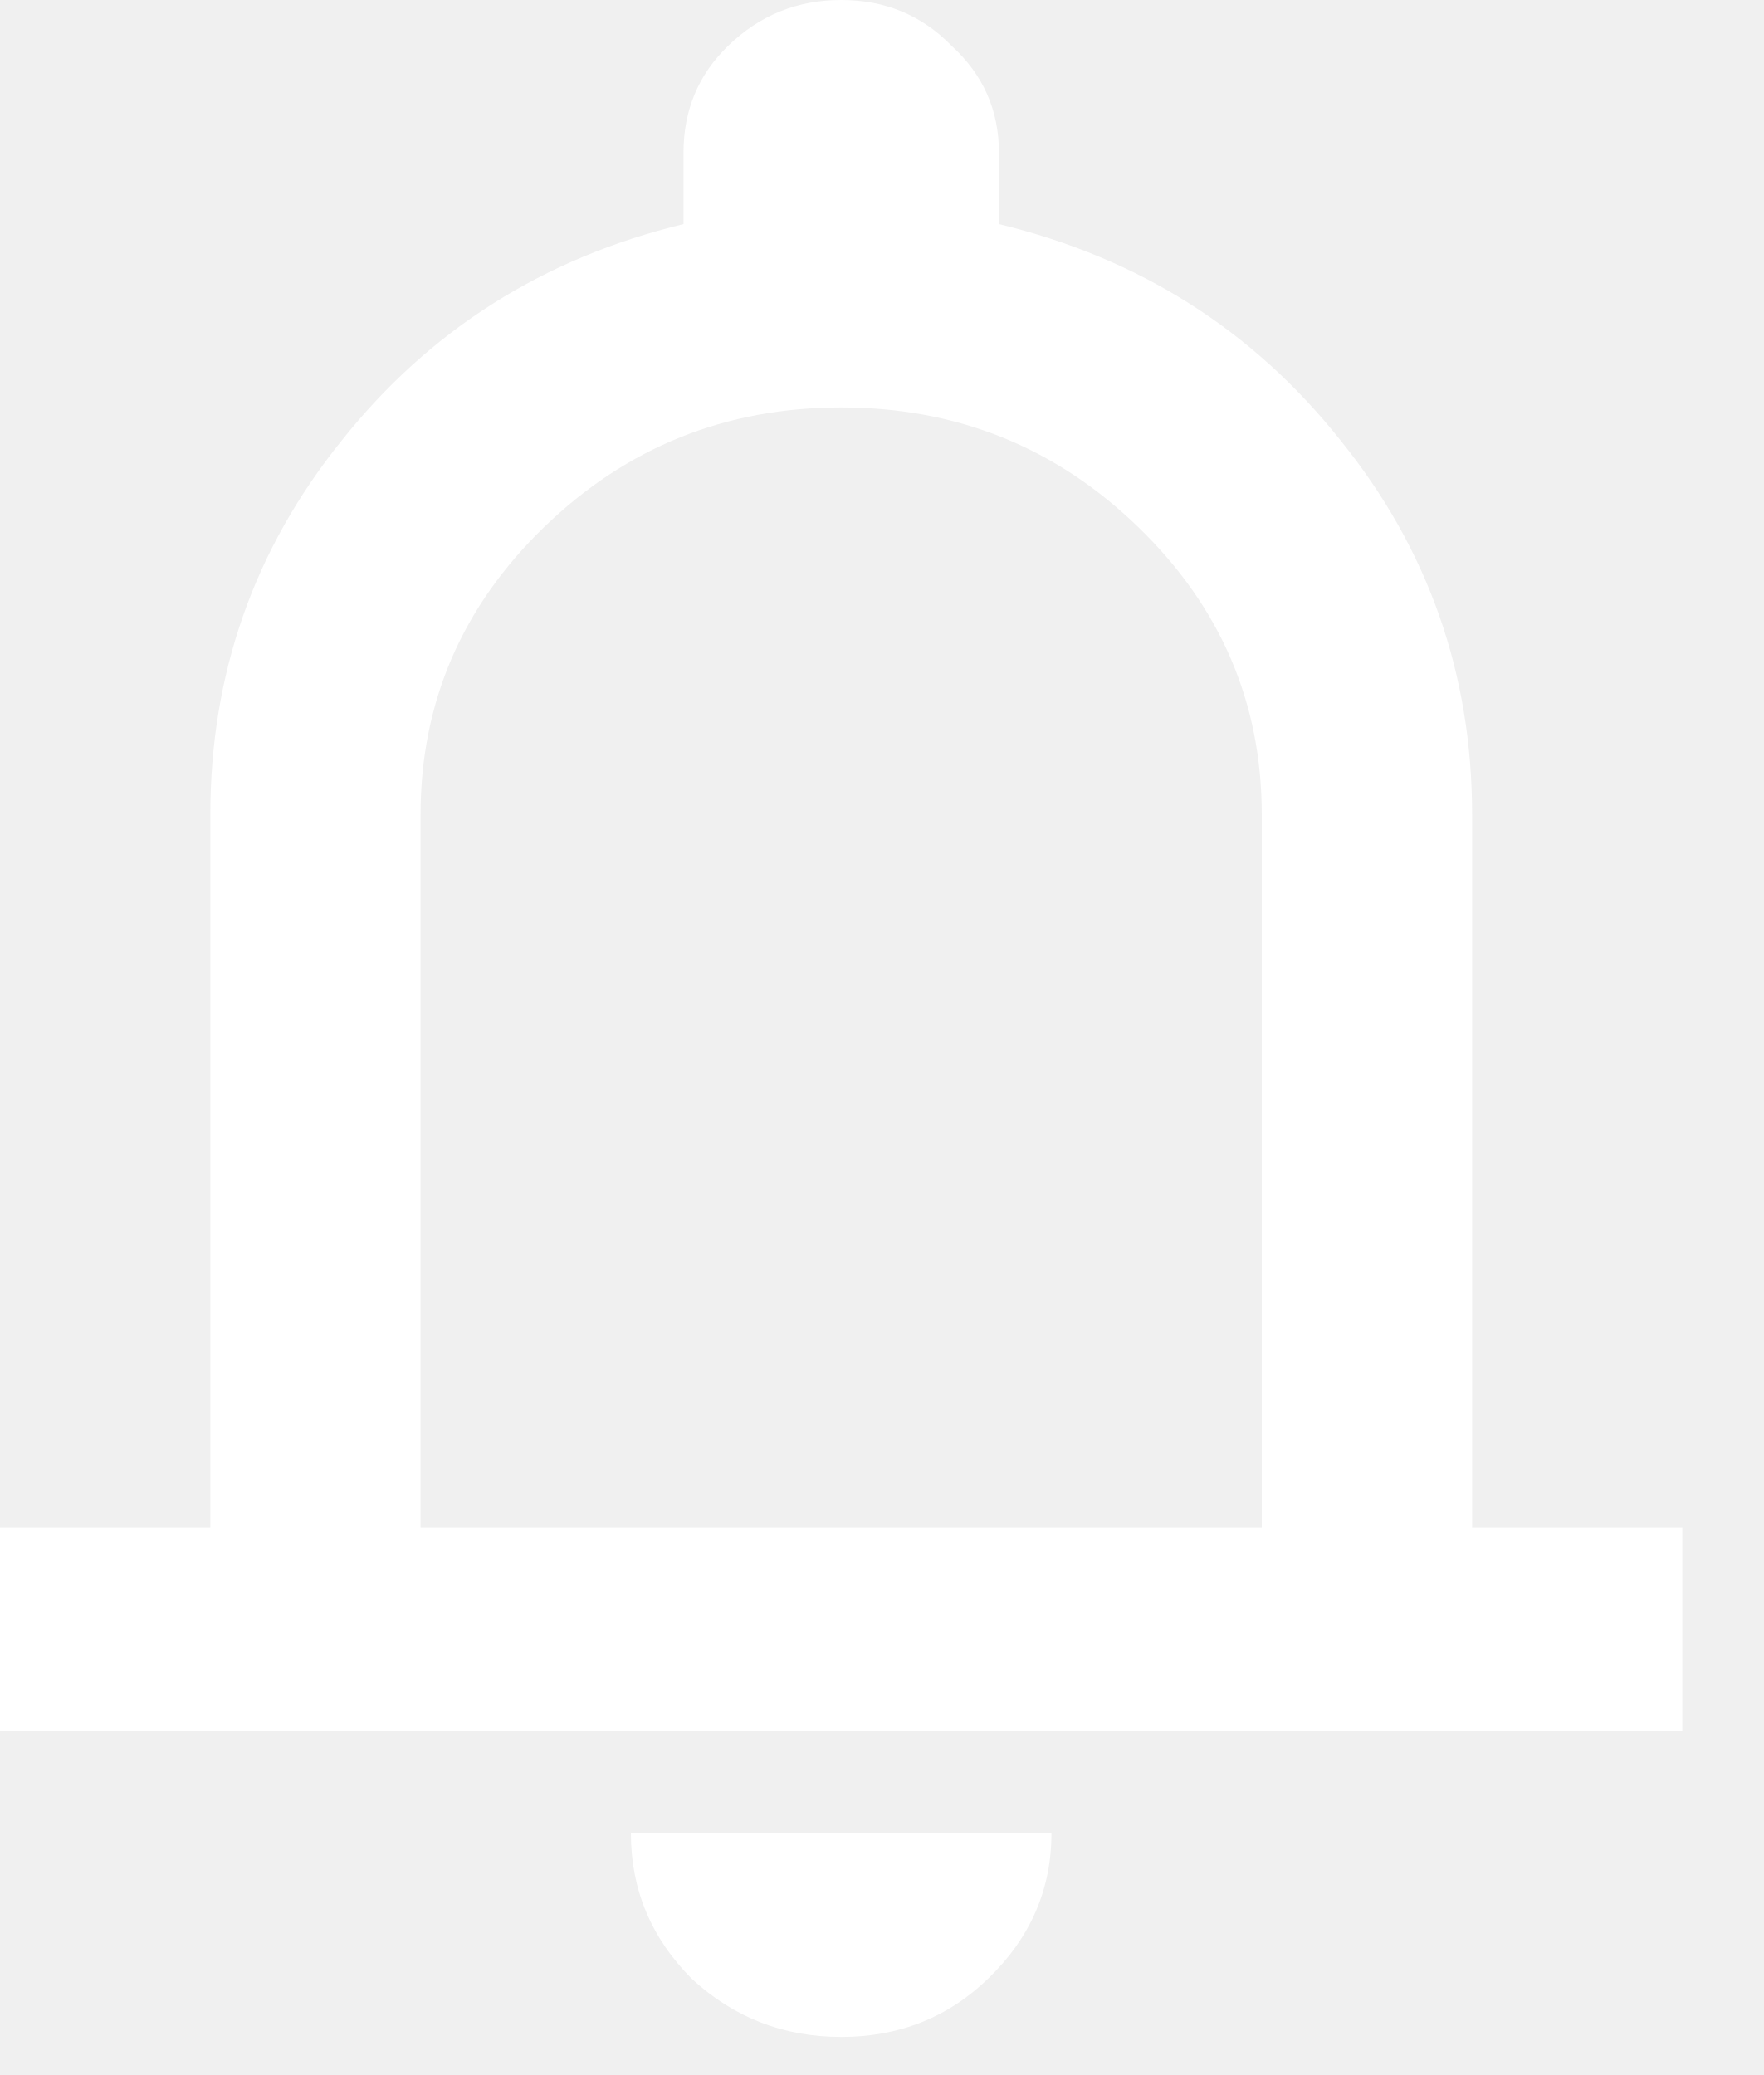
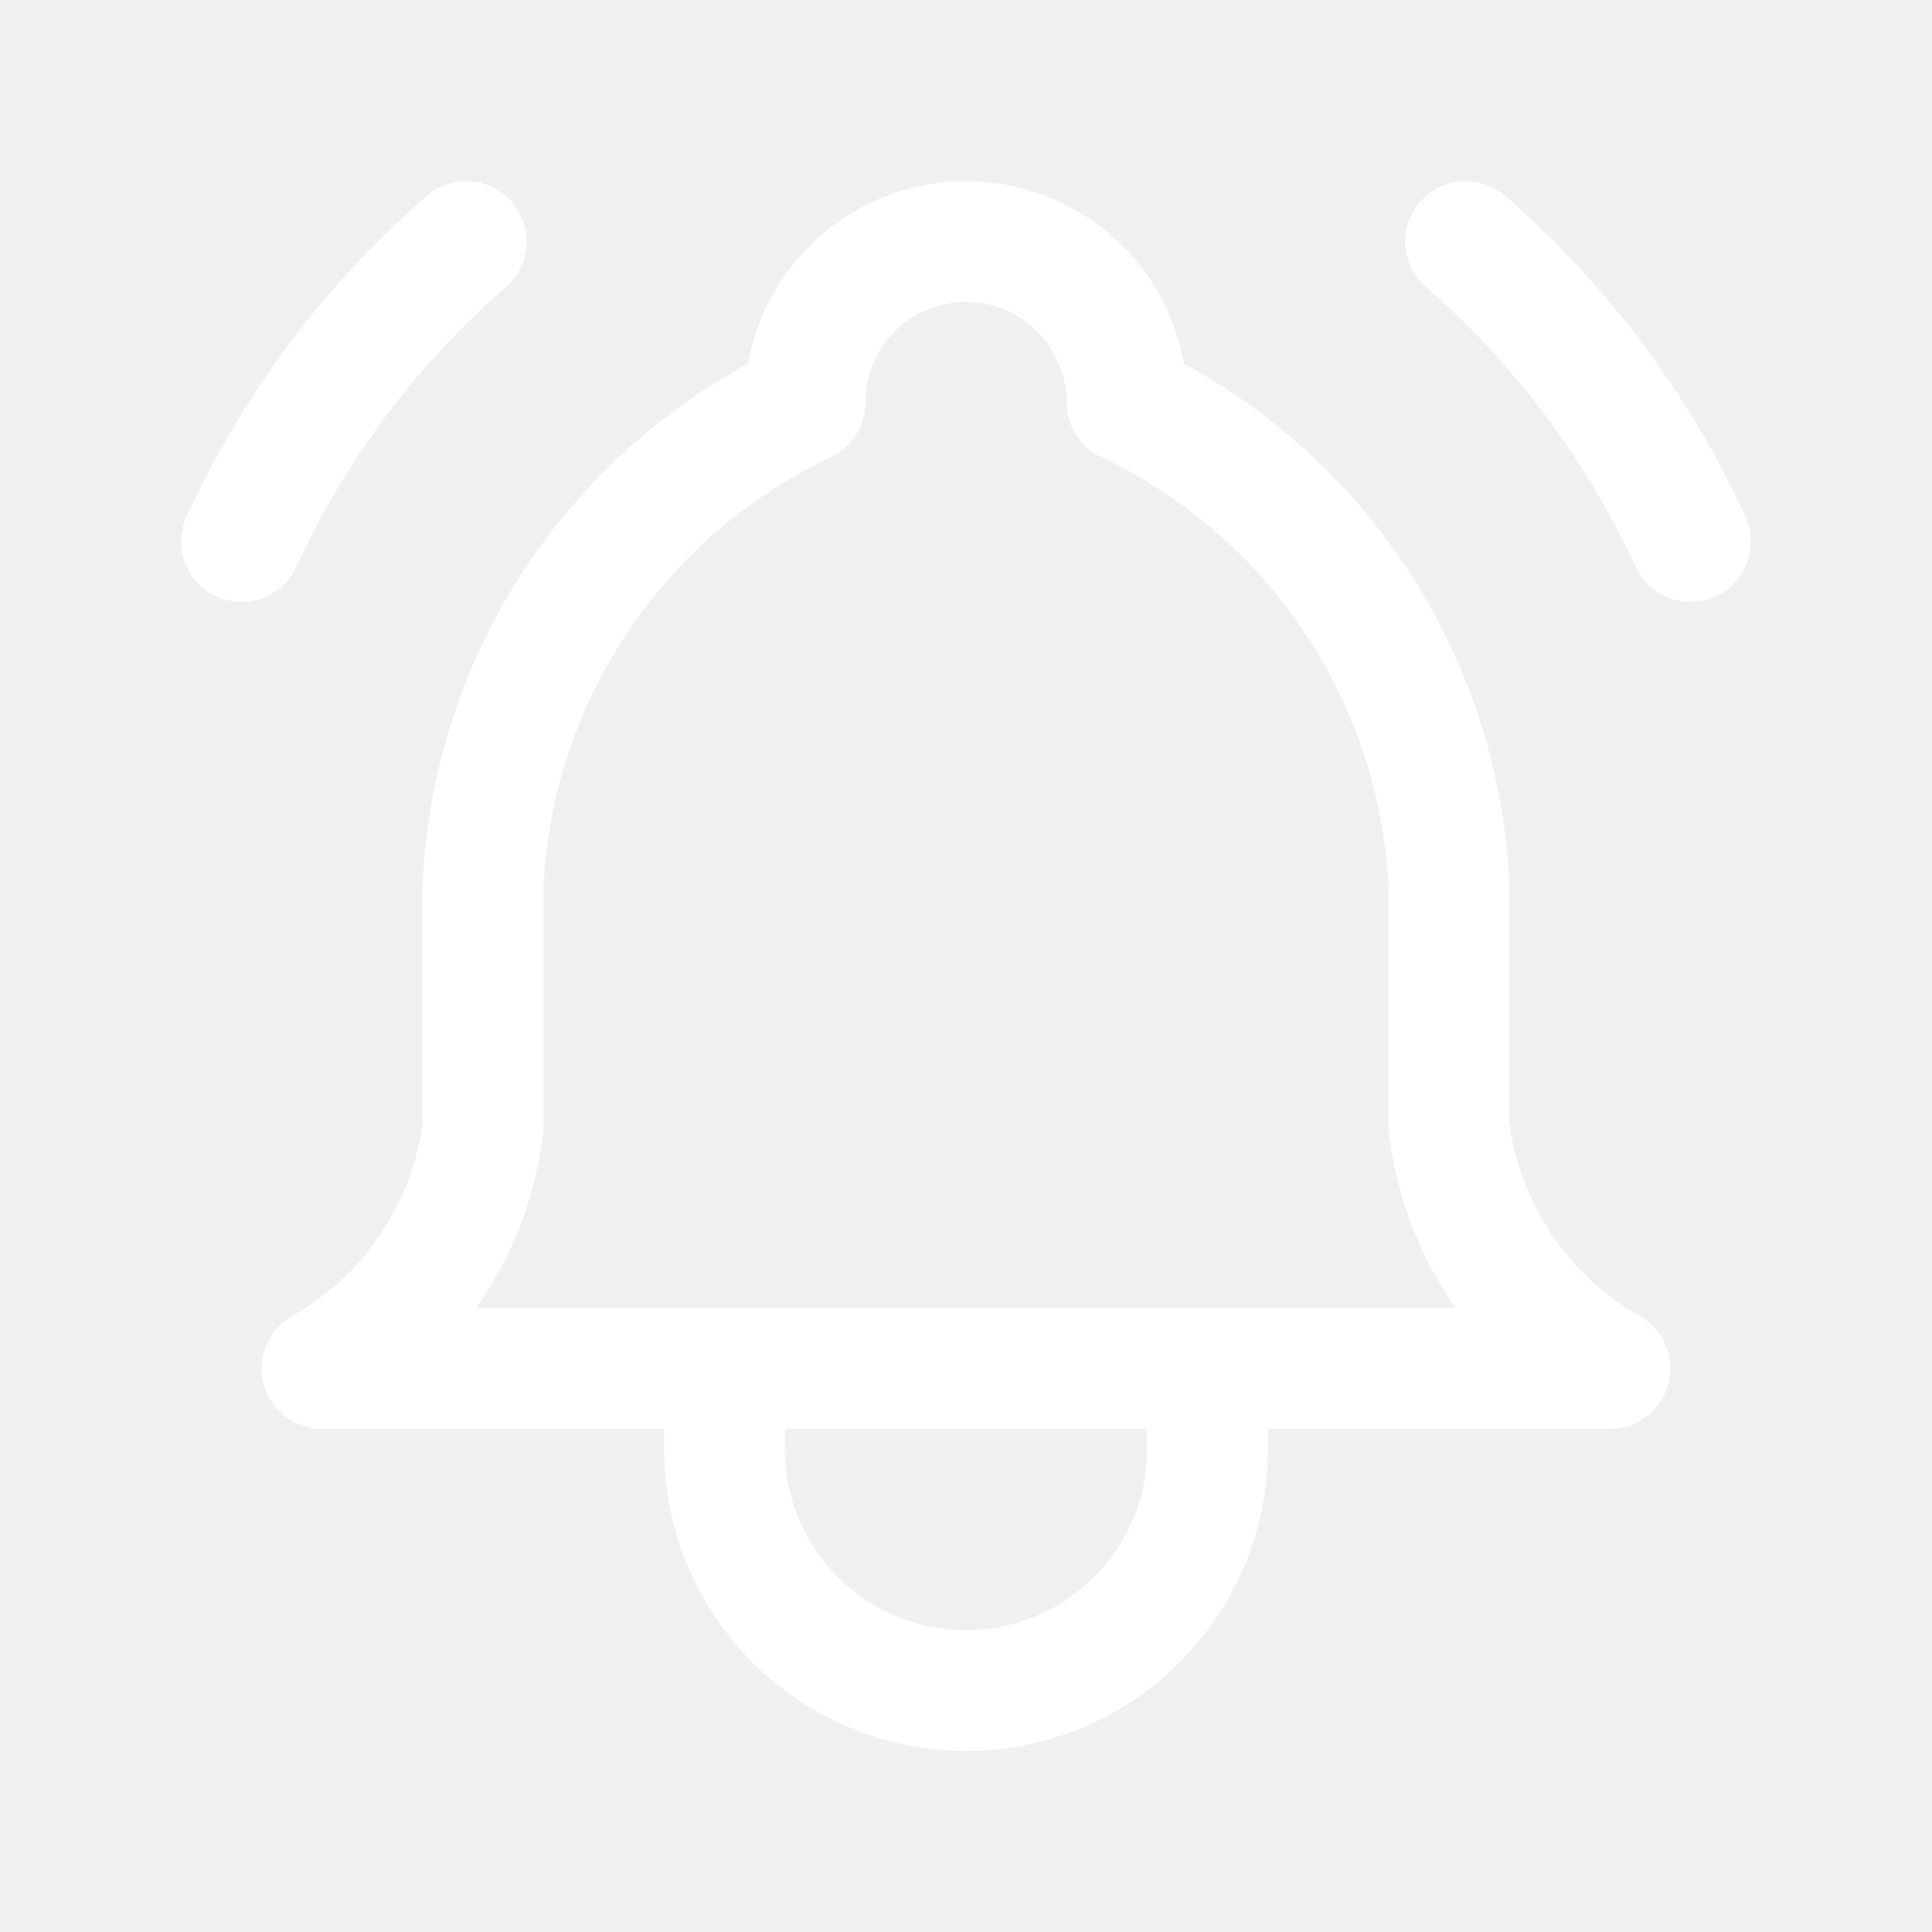
- <svg xmlns="http://www.w3.org/2000/svg" width="17" height="20" viewBox="0 0 17 20" fill="none">
-   <path d="M0 16.688V14.725H2.027V7.853C2.027 6.495 2.449 5.293 3.293 4.246C4.138 3.182 5.236 2.487 6.587 2.16V1.472C6.587 1.063 6.73 0.72 7.017 0.442C7.321 0.147 7.684 0 8.107 0C8.529 0 8.884 0.147 9.171 0.442C9.475 0.72 9.627 1.063 9.627 1.472V2.16C10.978 2.487 12.076 3.182 12.92 4.246C13.764 5.293 14.187 6.495 14.187 7.853V14.725H16.213V16.688H0ZM8.107 19.633C7.549 19.633 7.068 19.445 6.663 19.069C6.274 18.676 6.08 18.21 6.08 17.67H10.133C10.133 18.21 9.931 18.676 9.525 19.069C9.137 19.445 8.664 19.633 8.107 19.633ZM4.053 14.725H12.16V7.853C12.16 6.774 11.763 5.849 10.969 5.08C10.176 4.311 9.221 3.927 8.107 3.927C6.992 3.927 6.038 4.311 5.244 5.08C4.45 5.849 4.053 6.774 4.053 7.853V14.725Z" fill="white" />
+ <svg xmlns="http://www.w3.org/2000/svg" width="21" height="21" viewBox="0 0 24 24" fill="none" stroke="white" stroke-width="1.5" stroke-linecap="round" stroke-linejoin="round" class="tabler-icon tabler-icon-bell-ringing">
+   <path d="M10 5a2 2 0 0 1 4 0a7 7 0 0 1 4 6v3a4 4 0 0 0 2 3h-16a4 4 0 0 0 2 -3v-3a7 7 0 0 1 4 -6" />
+   <path d="M9 17v1a3 3 0 0 0 6 0v-1" />
+   <path d="M21 6.727a11.05 11.05 0 0 0 -2.794 -3.727" />
+   <path d="M3 6.727a11.05 11.05 0 0 1 2.792 -3.727" />
</svg>
